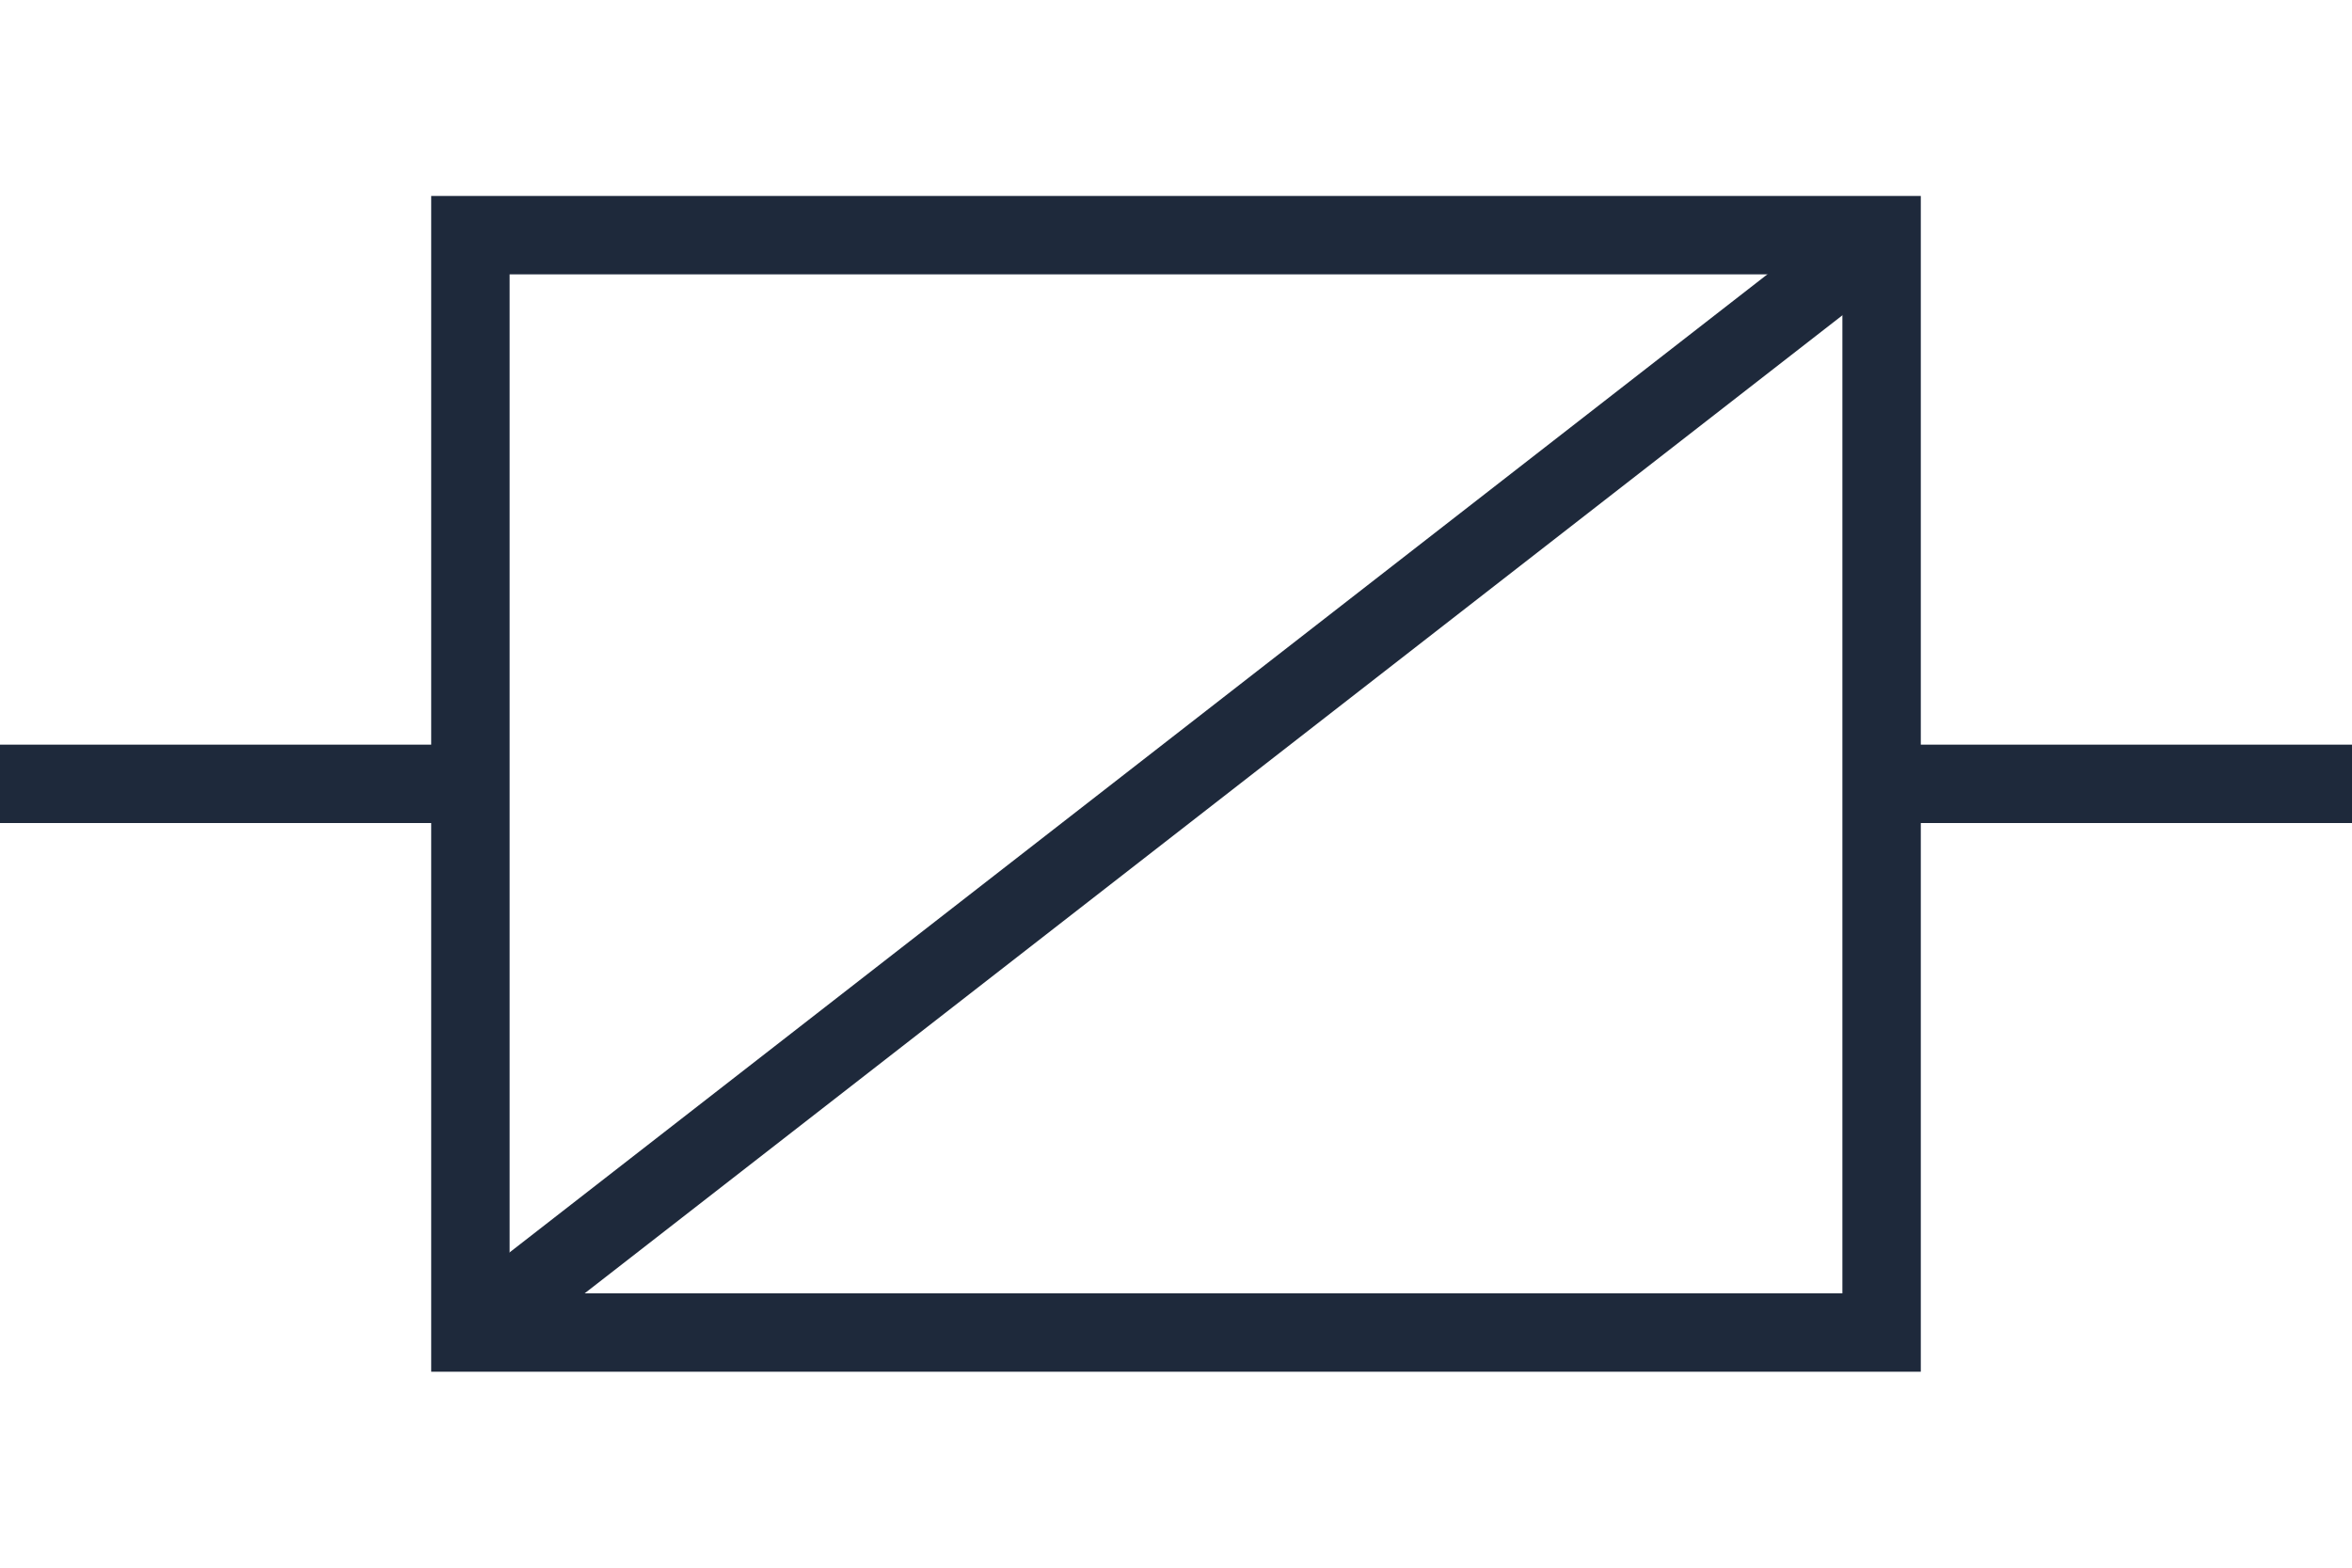
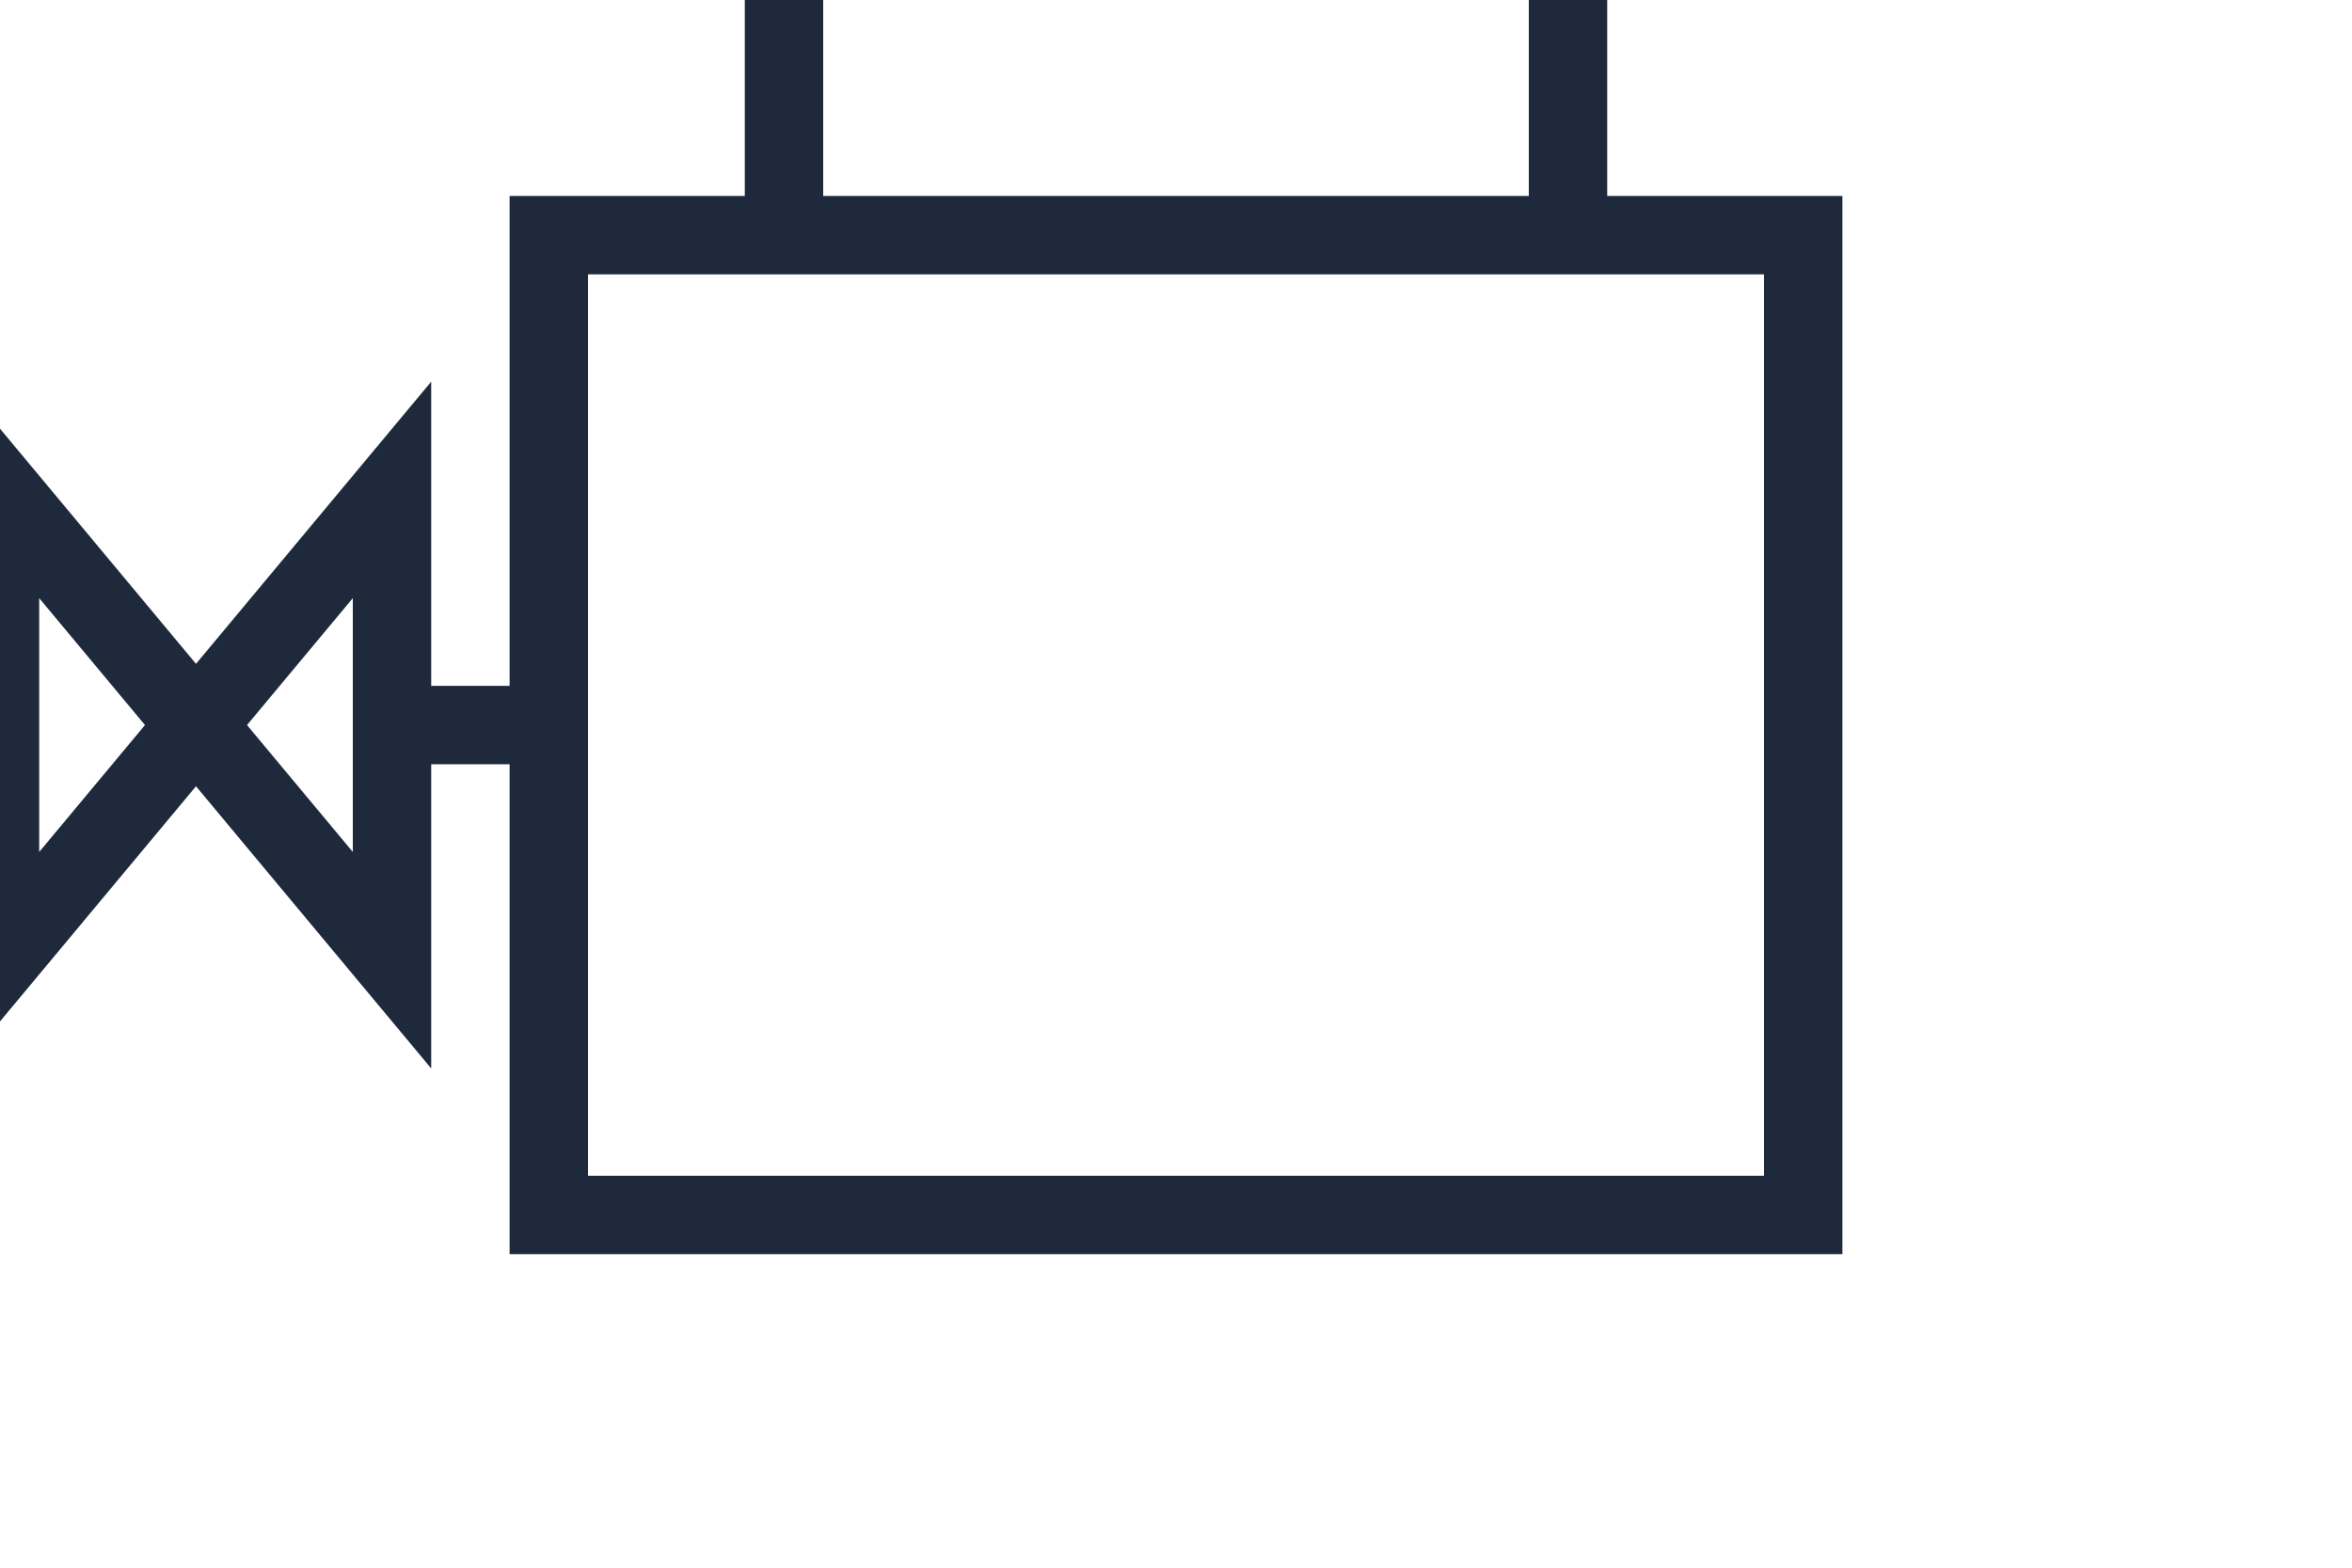
<svg xmlns="http://www.w3.org/2000/svg" viewBox="0 0 60 40">
  <g fill="none" stroke="#1e293b" stroke-width="2">
-     <line x1="0" y1="20" x2="12" y2="20" />
-     <rect x="12" y="6" width="36" height="28" />
-     <line x1="12" y1="34" x2="48" y2="6" />
-     <line x1="48" y1="20" x2="60" y2="20" />
+     <line x1="40" y1="6" x2="40" y2="-70" />
+     <line x1="20" y1="6" x2="20" y2="-70" />
+     <rect x="14" y="6" width="32" height="25" />
+     <polygon points="0,12.5 0,24.5 5,18.5" />
+     <polygon points="10,12.5 10,24.5 5,18.5" />
+     <line x1="10" y1="18.5" x2="14" y2="18.5" />
  </g>
</svg>
